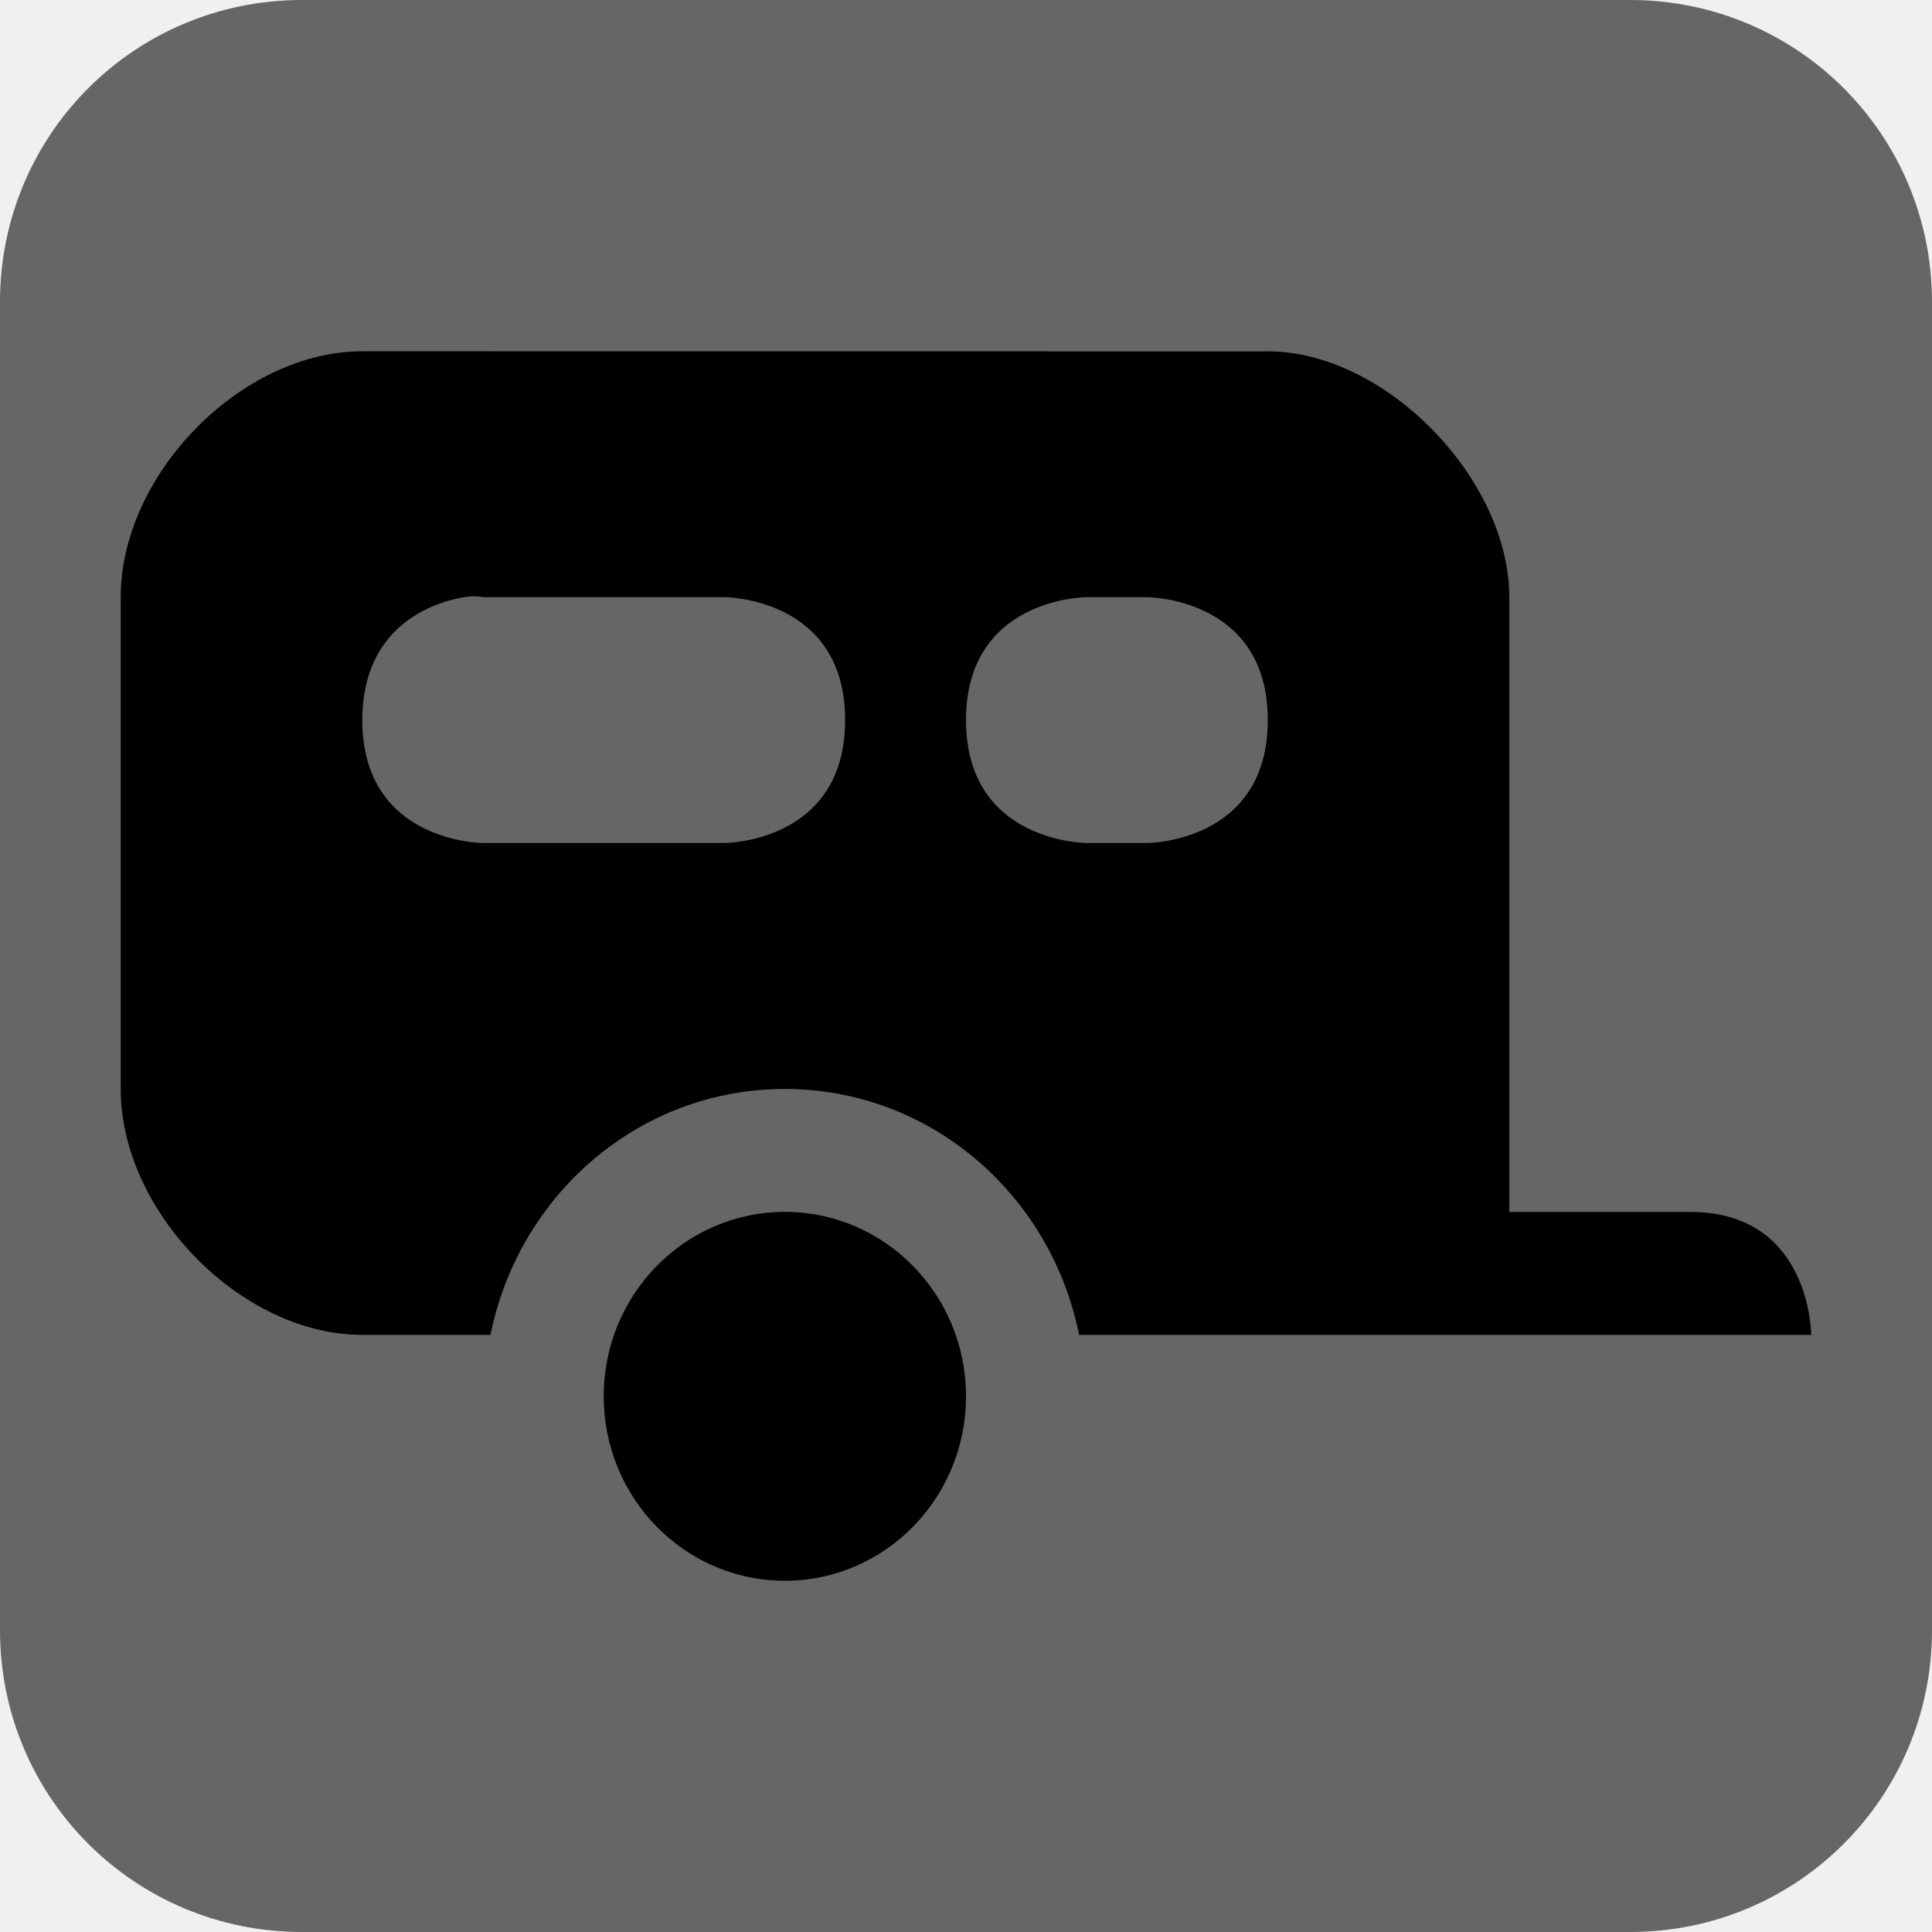
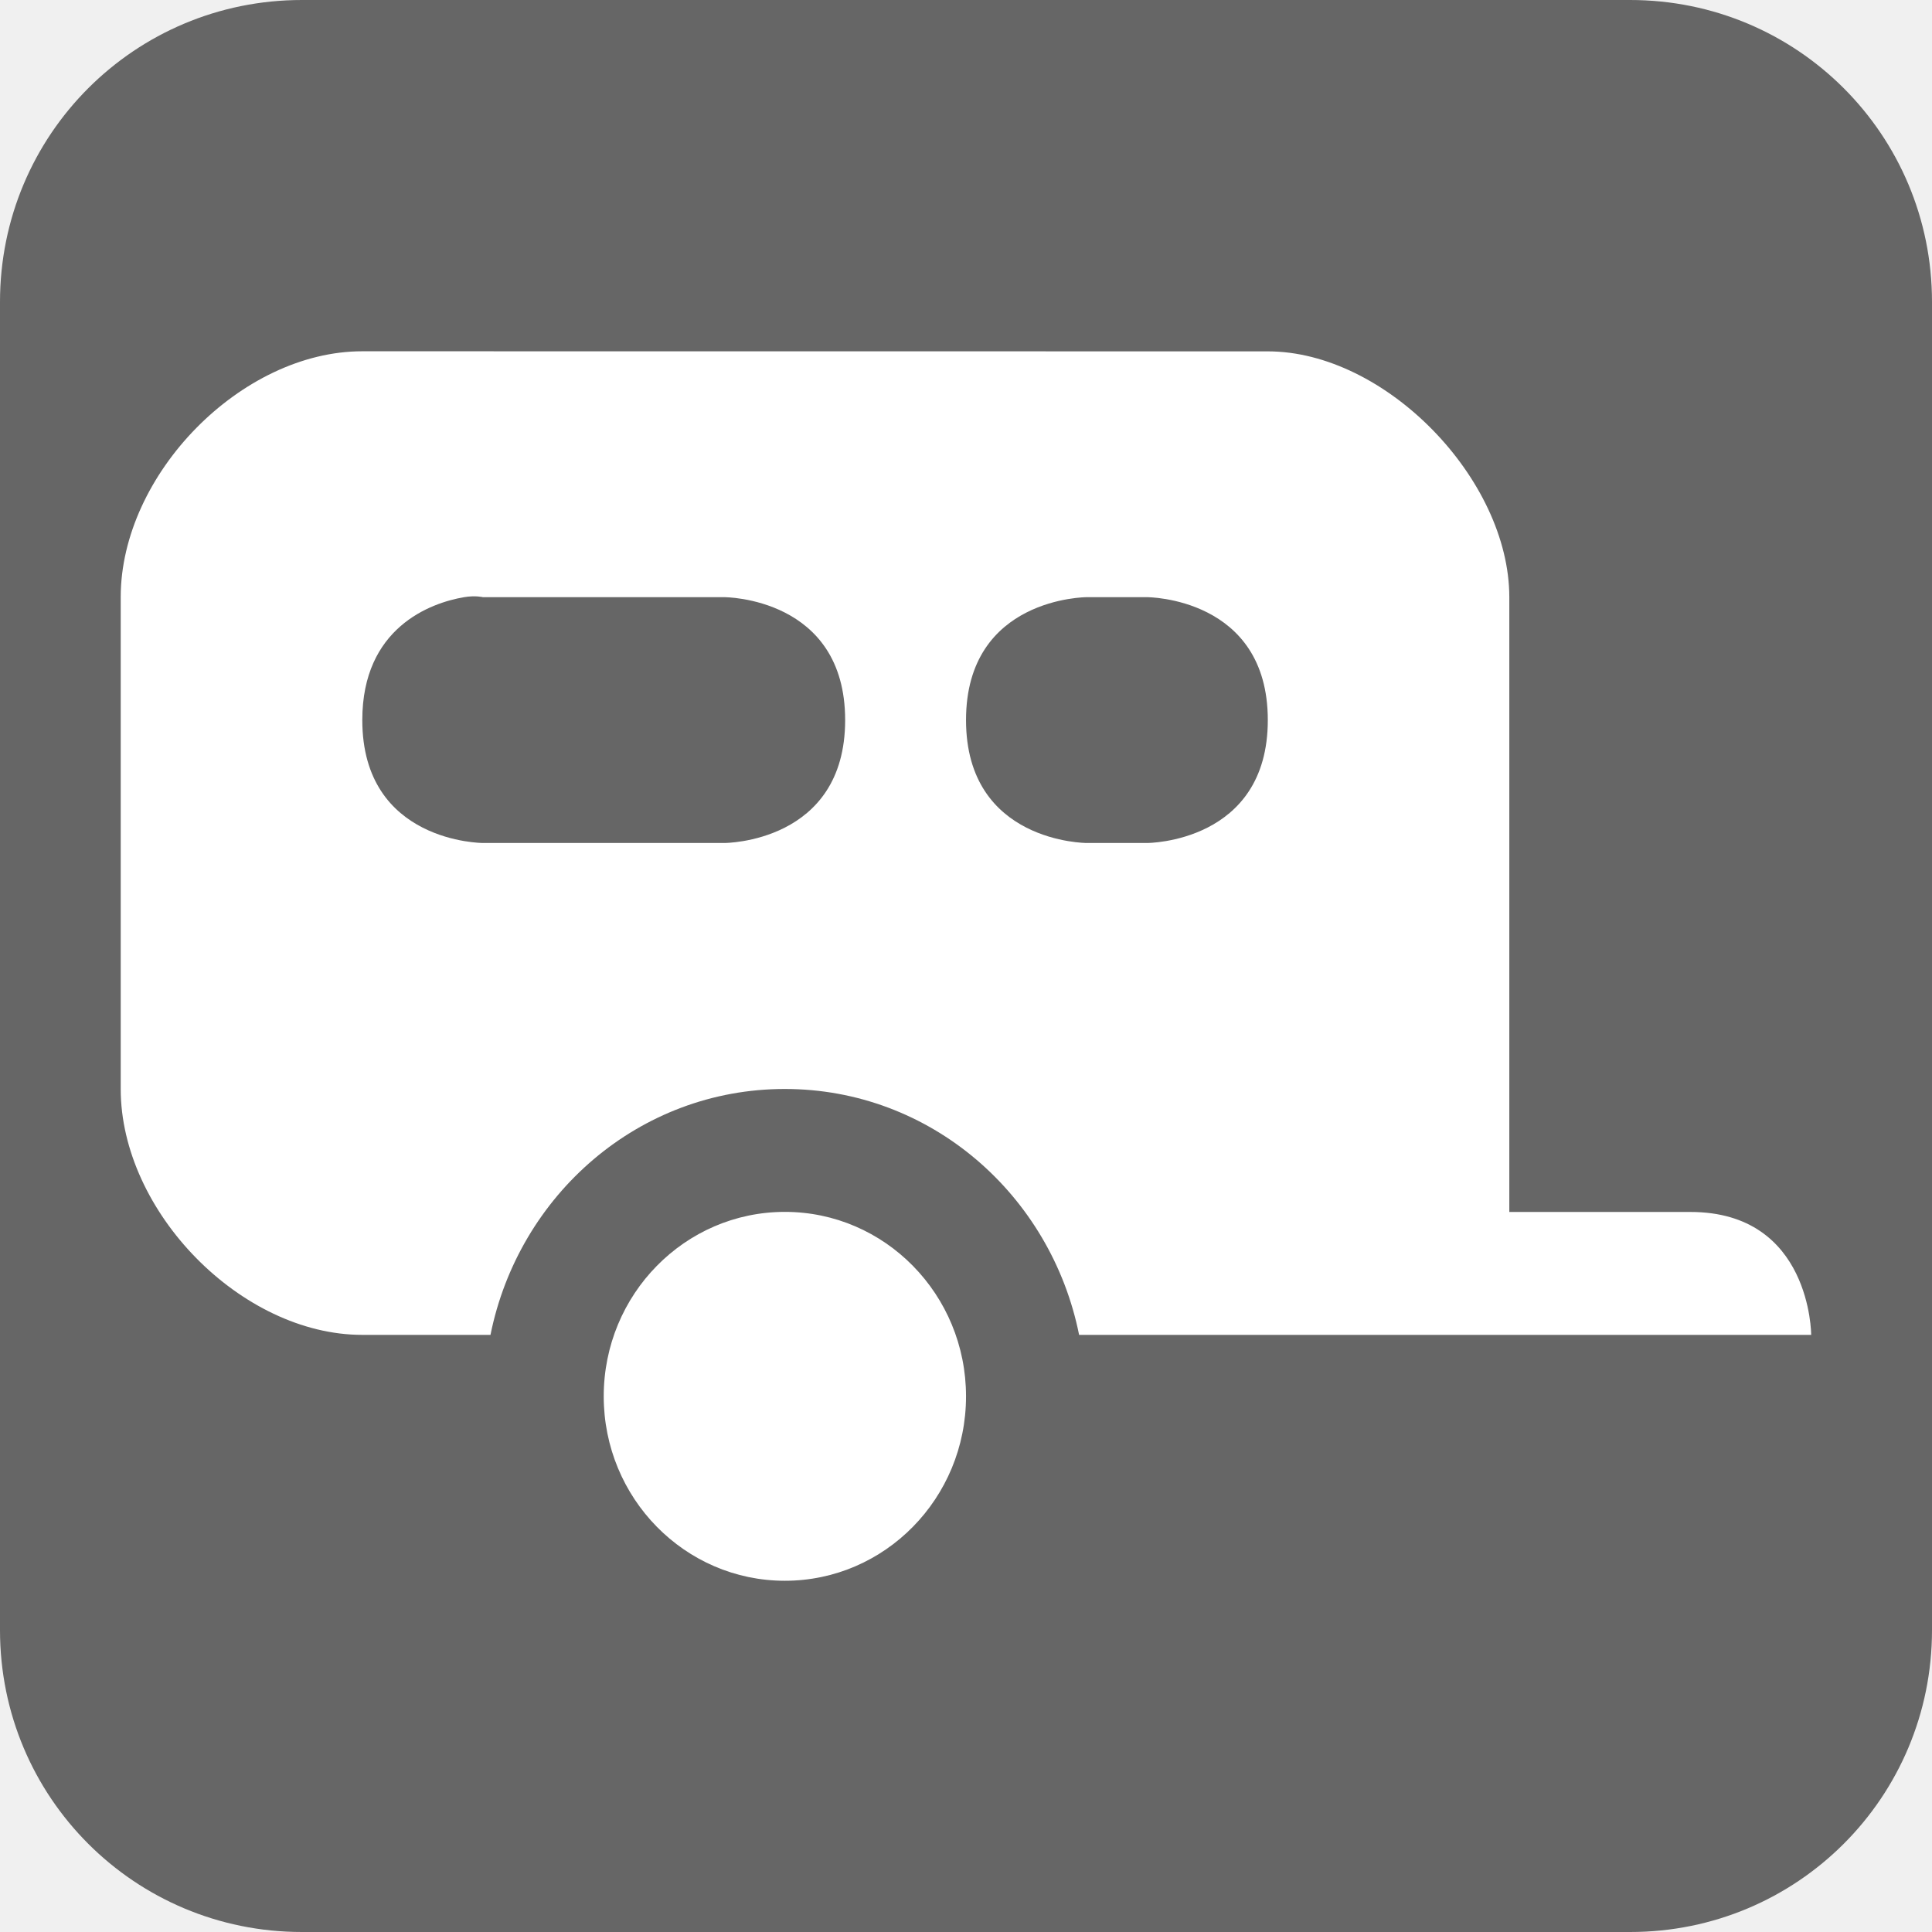
<svg xmlns="http://www.w3.org/2000/svg" version="1.1" width="32" height="32" viewBox="0 0 30 30" id="svg2">
  <defs id="defs8" />
  <rect width="14" height="14" x="0" y="23.5" id="canvas" style="visibility:hidden;fill:none;stroke:none" />
  <path style="opacity:1;fill:#666666;fill-opacity:1;stroke:none;stroke-width:0;stroke-linecap:butt;stroke-linejoin:miter;stroke-miterlimit:4;stroke-dasharray:none;stroke-dashoffset:0;stroke-opacity:1" d="M 4.688,0 C 2.091,0 0,2.091 0,4.688 v 20.625 C 0,27.909 2.091,30 4.688,30 h 20.625 C 27.909,30 30,27.909 30,25.312 V 4.688 C 30,2.091 27.909,0 25.312,0 Z" id="rect5129" />
-   <g id="g4554" transform="matrix(1.261389,0,0,1.284323,0.692448,-12.7802)" style="stroke-width:0.786;fill:#000000">
-     <path style="fill:#000000;fill-opacity:1;stroke:none;stroke-width:1.021" id="caravan" d="m 3.91,14.198 c -1.486,0 -2.973,1.486 -2.973,2.973 v 5.946 c 0,1.486 1.486,2.973 2.973,2.973 h 1.579 c 0.347,-1.693 1.827,-2.973 3.623,-2.973 1.796,0 3.277,1.28 3.623,2.973 h 9.012 c 0,0 0,-1.486 -1.486,-1.486 h -2.23 v -7.432 c 0,-1.428 -1.523,-2.973 -2.973,-2.973 z m 1.254,2.973 c 0.139,-0.023 0.232,0 0.232,0 h 2.973 c 0,0 1.486,0 1.486,1.486 0,1.486 -1.486,1.486 -1.486,1.486 H 5.397 c 0,0 -1.486,0 -1.486,-1.486 0,-1.115 0.836,-1.417 1.254,-1.486 z m 7.665,0 h 0.743 c 0,0 1.486,0 1.486,1.486 0,1.486 -1.486,1.486 -1.486,1.486 h -0.743 c 0,0 -1.486,0 -1.486,-1.486 0,-1.486 1.486,-1.486 1.486,-1.486 z m -3.716,7.432 c -1.231,0 -2.23,0.998 -2.23,2.23 0,1.231 0.998,2.23 2.23,2.23 1.231,0 2.23,-0.998 2.23,-2.23 0,-1.231 -0.998,-2.23 -2.23,-2.23 z" />
+   <g id="g4554" transform="matrix(1.261389,0,0,1.284323,0.692448,-12.7802)" style="stroke-width:0.786;fill:#ffffff">
+     <path style="fill:#ffffff;fill-opacity:1;stroke:none;stroke-width:1.021" id="caravan" d="m 3.91,14.198 c -1.486,0 -2.973,1.486 -2.973,2.973 v 5.946 c 0,1.486 1.486,2.973 2.973,2.973 h 1.579 c 0.347,-1.693 1.827,-2.973 3.623,-2.973 1.796,0 3.277,1.28 3.623,2.973 h 9.012 c 0,0 0,-1.486 -1.486,-1.486 h -2.23 v -7.432 c 0,-1.428 -1.523,-2.973 -2.973,-2.973 z m 1.254,2.973 c 0.139,-0.023 0.232,0 0.232,0 h 2.973 c 0,0 1.486,0 1.486,1.486 0,1.486 -1.486,1.486 -1.486,1.486 H 5.397 c 0,0 -1.486,0 -1.486,-1.486 0,-1.115 0.836,-1.417 1.254,-1.486 z m 7.665,0 h 0.743 c 0,0 1.486,0 1.486,1.486 0,1.486 -1.486,1.486 -1.486,1.486 h -0.743 c 0,0 -1.486,0 -1.486,-1.486 0,-1.486 1.486,-1.486 1.486,-1.486 z m -3.716,7.432 c -1.231,0 -2.23,0.998 -2.23,2.23 0,1.231 0.998,2.23 2.23,2.23 1.231,0 2.23,-0.998 2.23,-2.23 0,-1.231 -0.998,-2.23 -2.23,-2.23 z" />
  </g>
</svg>
